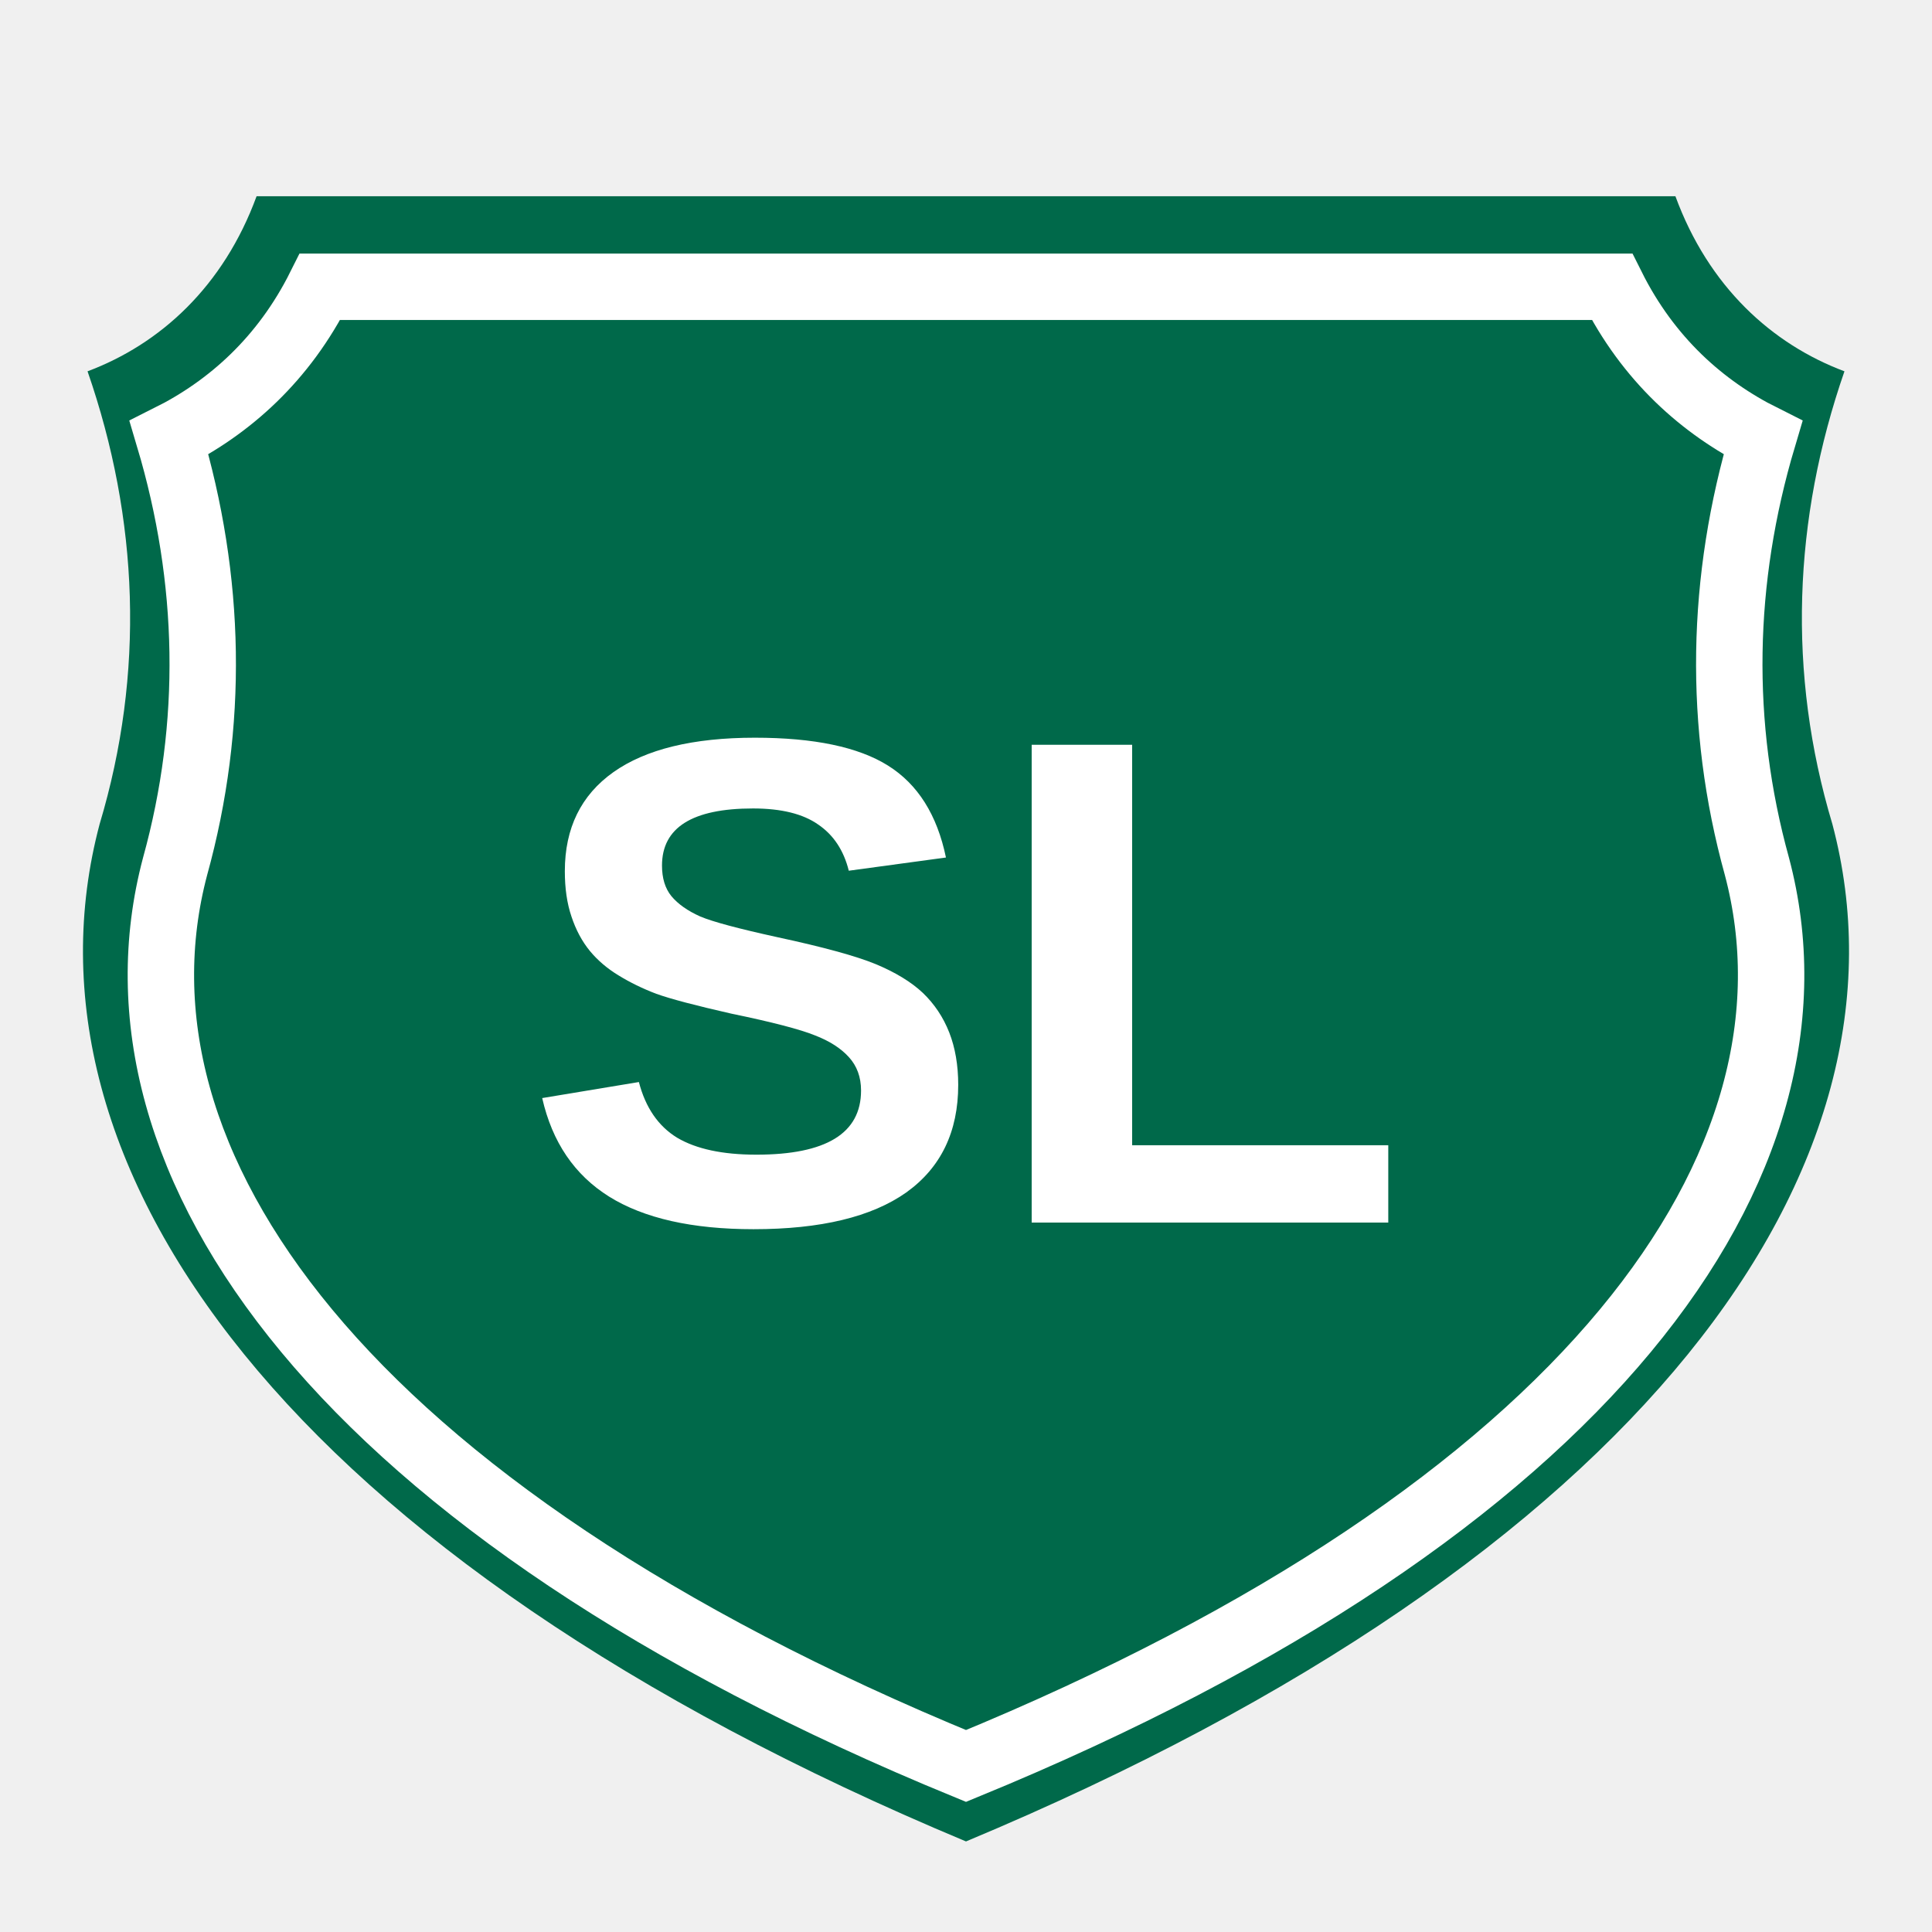
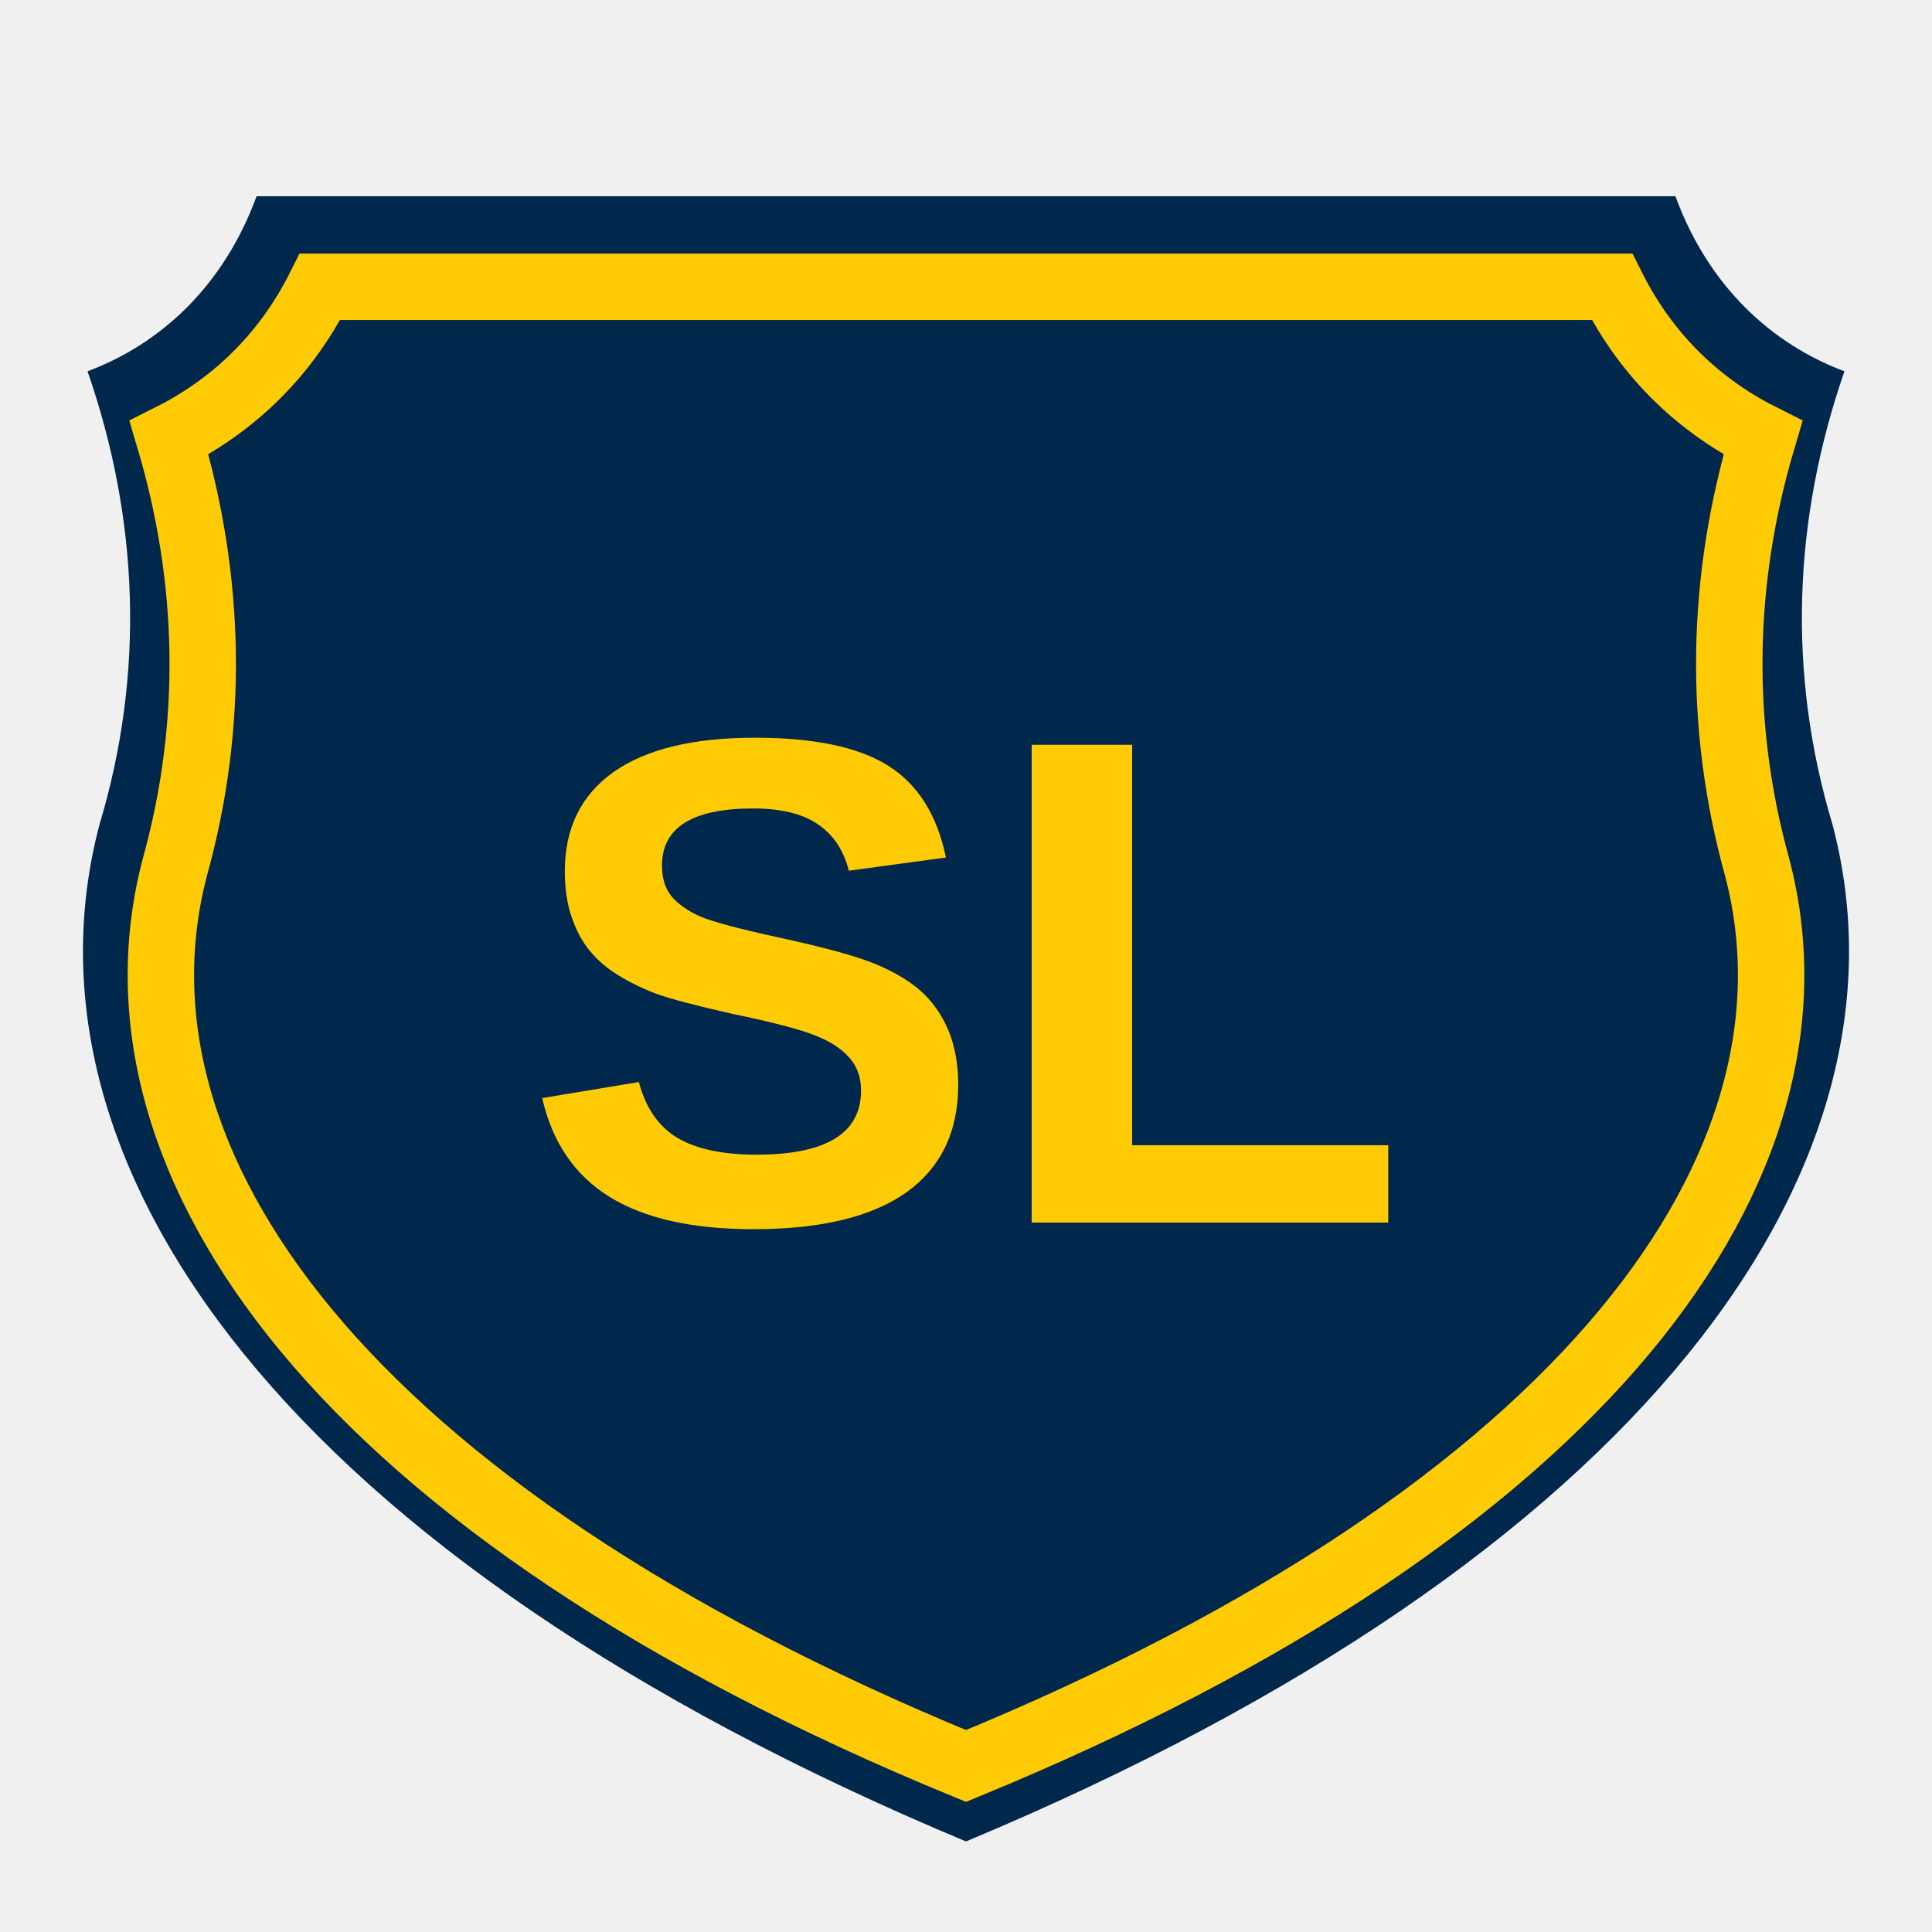
<svg xmlns="http://www.w3.org/2000/svg" viewBox="0 0 64 64">
-   <path d="M8.5 6.5h47c1.1 3 3.2 4.9 5.6 5.8-1.7 4.9-1.9 10-.4 15 3 11.3-6.2 24.3-28.7 33.7C9.5 51.6.3 38.6 3.3 27.3c1.5-5 1.3-10.1-.4-15 2.4-.9 4.5-2.8 5.6-5.8z" fill="#00694a" />
-   <path d="M10.6 9.5h42.8c1.2 2.4 3 4 5 5-1.4 4.7-1.5 9.5-.2 14.2 2.6 9.8-5.5 21.3-26.2 29.8C11.3 50 3.2 38.5 5.8 28.7c1.3-4.7 1.2-9.5-.2-14.2 2-1 3.8-2.6 5-5z" fill="none" stroke="#fff" stroke-width="2.2" />
-   <text x="32" y="40.5" text-anchor="middle" font-family="Arial, Helvetica, sans-serif" font-weight="700" font-size="23" fill="#fff">SL</text>
+   <path d="M8.5 6.5h47c1.1 3 3.2 4.9 5.6 5.8-1.7 4.9-1.9 10-.4 15 3 11.3-6.2 24.3-28.7 33.7C9.5 51.6.3 38.6 3.3 27.3c1.5-5 1.3-10.1-.4-15 2.4-.9 4.5-2.8 5.6-5.8z" fill="#00274C" />
+   <path d="M10.6 9.5h42.8c1.2 2.4 3 4 5 5-1.4 4.7-1.5 9.5-.2 14.2 2.6 9.8-5.5 21.3-26.2 29.8C11.3 50 3.2 38.5 5.8 28.7c1.3-4.7 1.2-9.5-.2-14.2 2-1 3.8-2.6 5-5z" fill="none" stroke="#FFCB05" stroke-width="2.2" />
+   <text x="32" y="40.5" text-anchor="middle" font-family="Arial, Helvetica, sans-serif" font-weight="700" font-size="23" fill="#FFCB05">SL</text>
</svg>
